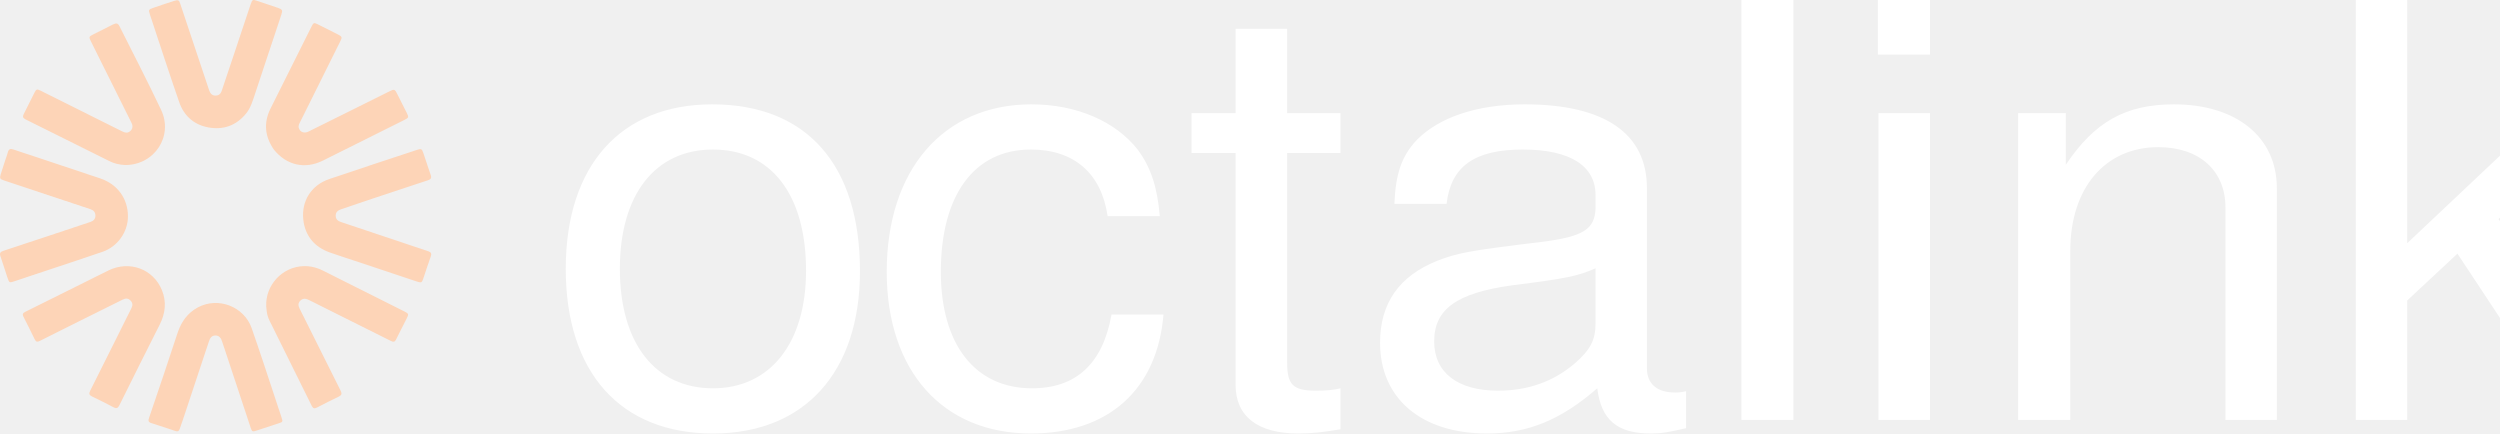
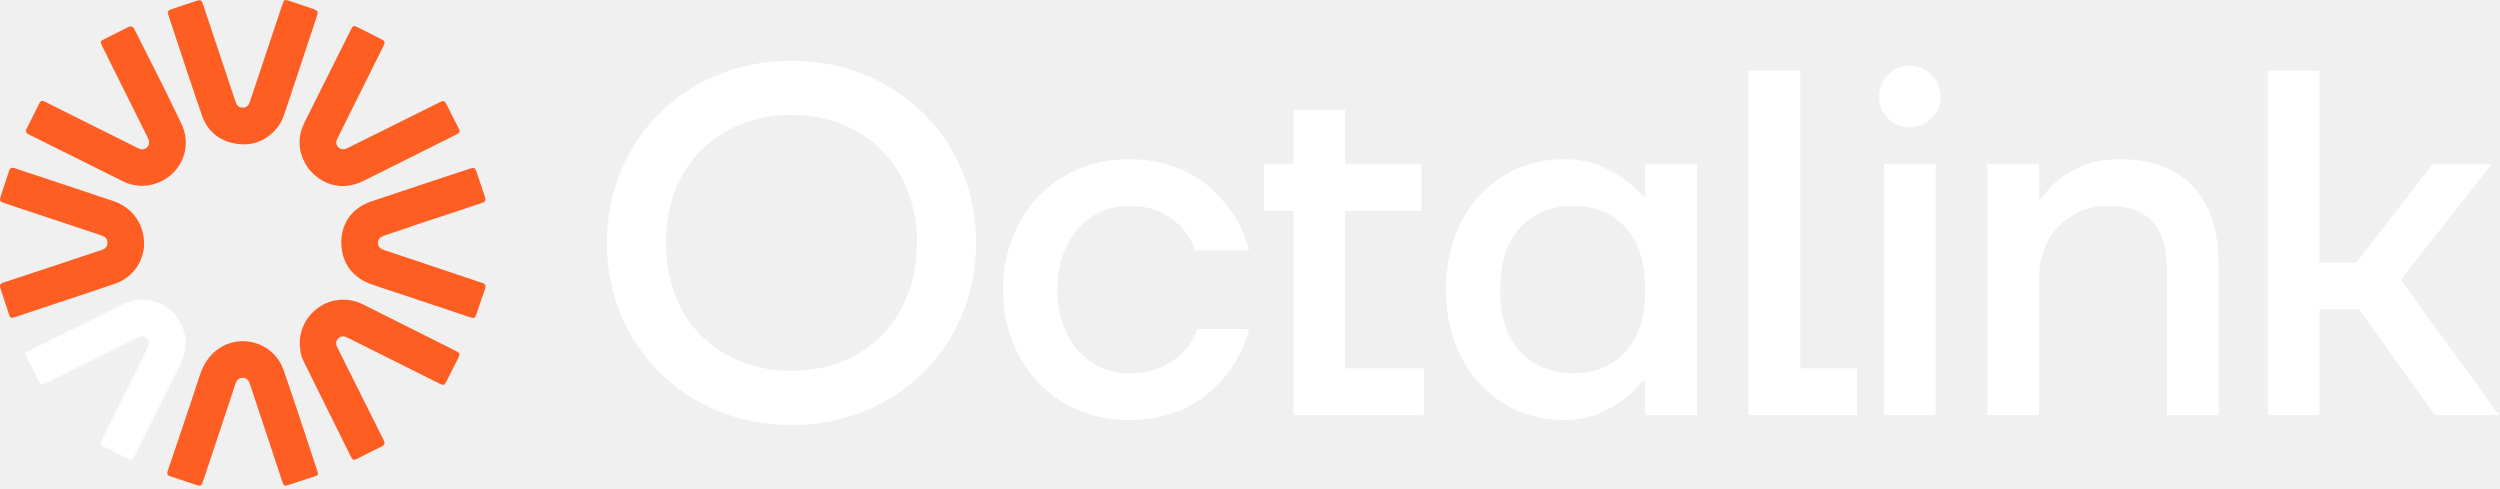
- <svg xmlns="http://www.w3.org/2000/svg" width="100%" height="100%" viewBox="0 0 854 148" version="1.1" xml:space="preserve" style="fill-rule:evenodd;clip-rule:evenodd;stroke-linejoin:round;stroke-miterlimit:2;">
-   <g transform="matrix(1,0,0,1,-669.5695,-2803.075)">
-     <g>
-       <g transform="matrix(3.999978,0,0,3.999978,-4230.429,-2567.142)">
-         <g transform="matrix(1.06,0,0,1,-76.28516,0)">
-           <text x="1271.419px" y="1378.426px" style="font-family:'Helvetica';font-size:50px;fill:white;">o<tspan x="1297.527px 1320.827px 1333.019px 1359.126px 1368.535px 1377.943px 1404.051px " y="1378.426px 1378.426px 1378.426px 1378.426px 1378.426px 1378.426px 1378.426px ">ctalink</tspan>
-           </text>
+ <svg xmlns="http://www.w3.org/2000/svg" width="100%" height="100%" viewBox="0 0 973 190" version="1.1" xml:space="preserve" style="fill-rule:evenodd;clip-rule:evenodd;stroke-linejoin:round;stroke-miterlimit:2;">
+   <g transform="matrix(1,0,0,1,-732.2835,-1420.415)">
+     <g transform="matrix(1,0,0,1,0,-2747.61)">
+       <g transform="matrix(3.830602,0,0,3.830602,-2526.399,-1141.388)">
+         <path d="M931.114,1429.227C928.414,1429.227 925.922,1428.752 923.639,1427.802C921.356,1426.852 919.381,1425.552 917.714,1423.902C916.047,1422.252 914.739,1420.302 913.789,1418.052C912.839,1415.802 912.364,1413.361 912.364,1410.727C912.364,1408.094 912.839,1405.652 913.789,1403.402C914.739,1401.152 916.047,1399.202 917.714,1397.552C919.381,1395.902 921.356,1394.602 923.639,1393.652C925.922,1392.702 928.414,1392.227 931.114,1392.227C933.814,1392.227 936.306,1392.702 938.589,1393.652C940.872,1394.602 942.847,1395.902 944.514,1397.552C946.181,1399.202 947.489,1401.152 948.439,1403.402C949.389,1405.652 949.864,1408.094 949.864,1410.727C949.864,1413.361 949.389,1415.802 948.439,1418.052C947.489,1420.302 946.181,1422.252 944.514,1423.902C942.847,1425.552 940.872,1426.852 938.589,1427.802C936.306,1428.752 933.814,1429.227 931.114,1429.227ZM931.114,1423.727C932.981,1423.727 934.697,1423.411 936.264,1422.777C937.831,1422.144 939.172,1421.261 940.289,1420.127C941.406,1418.994 942.281,1417.627 942.914,1416.027C943.547,1414.427 943.864,1412.661 943.864,1410.727C943.864,1408.794 943.547,1407.027 942.914,1405.427C942.281,1403.827 941.406,1402.461 940.289,1401.327C939.172,1400.194 937.831,1399.311 936.264,1398.677C934.697,1398.044 932.981,1397.727 931.114,1397.727C929.247,1397.727 927.531,1398.044 925.964,1398.677C924.397,1399.311 923.047,1400.194 921.914,1401.327C920.781,1402.461 919.906,1403.827 919.289,1405.427C918.672,1407.027 918.364,1408.794 918.364,1410.727C918.364,1412.661 918.672,1414.427 919.289,1416.027C919.906,1417.627 920.781,1418.994 921.914,1420.127C923.047,1421.261 924.397,1422.144 925.964,1422.777C927.531,1423.411 929.247,1423.727 931.114,1423.727Z" style="fill:white;fill-rule:nonzero;" />
+         <path d="M965.364,1428.727C963.564,1428.727 961.881,1428.402 960.314,1427.752C958.747,1427.102 957.397,1426.186 956.264,1425.002C955.131,1423.819 954.239,1422.419 953.589,1420.802C952.939,1419.186 952.614,1417.411 952.614,1415.477C952.614,1413.544 952.939,1411.769 953.589,1410.152C954.239,1408.536 955.131,1407.136 956.264,1405.952C957.397,1404.769 958.747,1403.852 960.314,1403.202C961.881,1402.552 963.564,1402.227 965.364,1402.227C966.631,1402.227 967.781,1402.361 968.814,1402.627C969.847,1402.894 970.772,1403.244 971.589,1403.677C972.406,1404.111 973.114,1404.611 973.714,1405.177C974.314,1405.744 974.847,1406.311 975.314,1406.877C976.381,1408.211 977.147,1409.744 977.614,1411.477L972.114,1411.477C971.847,1410.644 971.414,1409.894 970.814,1409.227C970.314,1408.661 969.631,1408.144 968.764,1407.677C967.897,1407.211 966.764,1406.977 965.364,1406.977C964.364,1406.977 963.422,1407.177 962.539,1407.577C961.656,1407.977 960.889,1408.544 960.239,1409.277C959.589,1410.011 959.072,1410.902 958.689,1411.952C958.306,1413.002 958.114,1414.177 958.114,1415.477C958.114,1416.777 958.306,1417.952 958.689,1419.002C959.072,1420.052 959.589,1420.944 960.239,1421.677C960.889,1422.411 961.656,1422.977 962.539,1423.377C963.422,1423.777 964.364,1423.977 965.364,1423.977C966.797,1423.977 967.964,1423.744 968.864,1423.277C969.764,1422.811 970.481,1422.294 971.014,1421.727C971.614,1421.094 972.064,1420.344 972.364,1419.477L977.614,1419.477C977.147,1421.244 976.381,1422.794 975.314,1424.127C974.847,1424.694 974.314,1425.252 973.714,1425.802C973.114,1426.352 972.406,1426.844 971.589,1427.277C970.772,1427.711 969.847,1428.061 968.814,1428.327C967.781,1428.594 966.631,1428.727 965.364,1428.727Z" style="fill:white;fill-rule:nonzero;" />
+         <path d="M982.114,1407.477L979.114,1407.477L979.114,1402.727L982.114,1402.727L982.114,1397.227L987.364,1397.227L987.364,1402.727L995.114,1402.727L995.114,1407.477L987.364,1407.477L987.364,1423.477L995.364,1423.477L995.364,1428.227L982.114,1428.227L982.114,1407.477Z" style="fill:white;fill-rule:nonzero;" />
+         <path d="M1009.614,1428.727C1007.914,1428.727 1006.339,1428.411 1004.889,1427.777C1003.439,1427.144 1002.172,1426.252 1001.089,1425.102C1000.006,1423.952 999.156,1422.561 998.539,1420.927C997.922,1419.294 997.614,1417.477 997.614,1415.477C997.614,1413.477 997.922,1411.661 998.539,1410.027C999.156,1408.394 1000.006,1407.002 1001.089,1405.852C1002.172,1404.702 1003.439,1403.811 1004.889,1403.177C1006.339,1402.544 1007.914,1402.227 1009.614,1402.227C1010.914,1402.227 1012.064,1402.427 1013.064,1402.827C1014.064,1403.227 1014.897,1403.661 1015.564,1404.127C1016.364,1404.694 1017.047,1405.311 1017.614,1405.977L1017.864,1405.977L1017.864,1402.727L1023.114,1402.727L1023.114,1428.227L1017.864,1428.227L1017.864,1424.727L1017.614,1424.727C1017.047,1425.461 1016.364,1426.127 1015.564,1426.727C1014.897,1427.227 1014.064,1427.686 1013.064,1428.102C1012.064,1428.519 1010.914,1428.727 1009.614,1428.727ZM1010.614,1423.977C1012.747,1423.977 1014.489,1423.252 1015.839,1421.802C1017.189,1420.352 1017.864,1418.244 1017.864,1415.477C1017.864,1412.711 1017.189,1410.602 1015.839,1409.152C1014.489,1407.702 1012.747,1406.977 1010.614,1406.977C1008.347,1406.977 1006.531,1407.702 1005.164,1409.152C1003.797,1410.602 1003.114,1412.711 1003.114,1415.477C1003.114,1418.244 1003.797,1420.352 1005.164,1421.802C1006.531,1423.252 1008.347,1423.977 1010.614,1423.977Z" style="fill:white;fill-rule:nonzero;" />
+         <path d="M1028.364,1393.227L1033.614,1393.227L1033.614,1423.477L1039.364,1423.477L1039.364,1428.227L1028.364,1428.227L1028.364,1393.227Z" style="fill:white;fill-rule:nonzero;" />
+         <path d="M1042.114,1402.727L1047.364,1402.727L1047.364,1428.227L1042.114,1428.227L1042.114,1402.727ZM1044.714,1398.977C1043.847,1398.977 1043.114,1398.677 1042.514,1398.077C1041.914,1397.477 1041.614,1396.744 1041.614,1395.877C1041.614,1395.011 1041.914,1394.269 1042.514,1393.652C1043.114,1393.036 1043.847,1392.727 1044.714,1392.727C1045.581,1392.727 1046.322,1393.036 1046.939,1393.652C1047.556,1394.269 1047.864,1395.011 1047.864,1395.877C1047.864,1396.744 1047.556,1397.477 1046.939,1398.077C1046.322,1398.677 1045.581,1398.977 1044.714,1398.977Z" style="fill:white;fill-rule:nonzero;" />
+         <path d="M1052.614,1402.727L1057.864,1402.727L1057.864,1406.227L1058.114,1406.227C1058.581,1405.494 1059.197,1404.827 1059.964,1404.227C1060.631,1403.727 1061.456,1403.269 1062.439,1402.852C1063.422,1402.436 1064.647,1402.227 1066.114,1402.227C1069.247,1402.227 1071.697,1403.136 1073.464,1404.952C1075.231,1406.769 1076.114,1409.444 1076.114,1412.977L1076.114,1428.227L1070.864,1428.227L1070.864,1413.477C1070.864,1411.211 1070.364,1409.561 1069.364,1408.527C1068.364,1407.494 1066.864,1406.977 1064.864,1406.977C1063.864,1406.977 1062.939,1407.161 1062.089,1407.527C1061.239,1407.894 1060.497,1408.402 1059.864,1409.052C1059.231,1409.702 1058.739,1410.486 1058.389,1411.402C1058.039,1412.319 1057.864,1413.344 1057.864,1414.477L1057.864,1428.227L1052.614,1428.227L1052.614,1402.727Z" style="fill:white;fill-rule:nonzero;" />
+         <path d="M1081.114,1393.227L1086.364,1393.227L1086.364,1412.727L1090.114,1412.727L1097.864,1402.727L1103.864,1402.727L1094.614,1414.477L1104.614,1428.227L1098.114,1428.227L1090.364,1417.477L1086.364,1417.477L1086.364,1428.227L1081.114,1428.227L1081.114,1393.227Z" style="fill:white;fill-rule:nonzero;" />
+       </g>
+     </g>
+     <g transform="matrix(1,0,0,1,0,-2747.61)">
+       <g id="Iso" transform="matrix(1.051578,0,0,1.051578,-24.54223,3452.952)">
+         <g transform="matrix(0.711363,0,0,0.741289,-150.7282,556.7065)">
+           <path d="M1465.832,304.784C1468.948,305.793 1471.771,306.703 1474.599,307.594C1476.188,308.095 1476.558,308.986 1475.983,310.525C1474.531,314.411 1473.21,318.341 1471.843,322.255C1470.726,325.457 1470.675,325.509 1467.386,324.459C1456.587,321.011 1445.798,317.536 1435.003,314.08C1428.975,312.15 1422.909,310.325 1416.919,308.295C1407.736,305.182 1402.264,298.792 1401.285,289.631C1400.238,279.837 1405.47,270.605 1416.518,266.99C1433.678,261.376 1450.921,255.995 1468.131,250.521C1470.31,249.828 1470.787,250.007 1471.534,252.088C1473.042,256.291 1474.423,260.536 1475.959,264.73C1476.574,266.408 1476.004,267.144 1474.337,267.668C1463.33,271.128 1452.342,274.641 1441.355,278.16C1435.391,280.07 1429.44,282.02 1423.487,283.963C1421.679,284.554 1420.293,285.484 1420.286,287.585C1420.278,289.692 1421.64,290.593 1423.478,291.181C1435.153,294.918 1446.824,298.669 1458.495,302.417C1460.942,303.202 1463.386,303.995 1465.832,304.784ZM1373.264,218.404C1371.757,222.654 1370.658,226.749 1367.826,230.097C1362.018,236.963 1354.385,239.528 1345.528,237.929C1337.226,236.43 1331.387,231.44 1328.632,223.821C1322.733,207.508 1317.177,191.079 1311.517,174.687C1310.505,171.756 1310.571,171.689 1313.686,170.652C1317.686,169.321 1321.699,168.018 1325.736,166.796C1328.061,166.092 1328.508,166.385 1329.248,168.512C1334.821,184.537 1340.395,200.561 1345.97,216.585C1346.075,216.886 1346.187,217.185 1346.309,217.481C1346.943,219.025 1347.978,220.057 1349.842,220.059C1351.772,220.062 1352.925,219.073 1353.512,217.4C1355.811,210.837 1358.098,204.271 1360.385,197.704C1363.718,188.129 1367.041,178.551 1370.382,168.978C1371.453,165.911 1371.54,165.903 1374.74,166.953C1378.56,168.206 1382.409,169.382 1386.22,170.66C1389.191,171.656 1389.321,172.036 1388.354,174.823C1383.316,189.348 1378.292,203.876 1373.264,218.404ZM1378.07,370.602C1381.637,380.958 1385.115,391.027 1388.581,401.1C1389.401,403.482 1389.327,403.557 1386.863,404.32C1382.515,405.668 1378.168,407.016 1373.839,408.419C1371.588,409.149 1371.243,409.042 1370.519,406.943C1367.711,398.799 1364.907,390.655 1362.096,382.512C1359.306,374.433 1356.499,366.359 1353.725,358.275C1353.099,356.449 1352.121,354.987 1349.92,354.939C1347.69,354.89 1346.68,356.346 1346.05,358.168C1340.961,372.88 1335.867,387.59 1330.767,402.299C1330.161,404.046 1329.491,405.774 1328.882,407.521C1328.467,408.712 1327.755,409.092 1326.456,408.67C1321.689,407.121 1316.908,405.609 1312.116,404.133C1310.492,403.633 1310.408,402.767 1310.906,401.356C1316.496,385.532 1322.14,369.724 1327.529,353.837C1329.706,347.42 1333.328,342.34 1339.583,339.129C1351.412,333.056 1366.545,338.619 1371.035,350.759C1373.47,357.342 1375.731,363.985 1378.07,370.602ZM1226.621,256.57C1227.231,254.839 1227.819,253.414 1228.212,251.941C1228.684,250.172 1229.651,249.765 1231.421,250.351C1235.925,251.843 1240.47,253.217 1244.99,254.663C1257.418,258.641 1269.834,262.656 1282.271,266.609C1292.341,269.809 1298.557,277.894 1298.575,287.944C1298.59,296.732 1292.546,304.964 1283.705,307.884C1273.381,311.294 1263.004,314.556 1252.647,317.874C1245.683,320.105 1238.712,322.315 1231.749,324.547C1229.267,325.342 1229.009,325.298 1228.147,322.877C1226.672,318.731 1225.367,314.53 1223.861,310.396C1223.212,308.614 1223.861,307.882 1225.575,307.345C1234.757,304.473 1243.917,301.536 1253.082,298.612C1260.934,296.107 1268.777,293.578 1276.633,291.086C1278.496,290.495 1279.543,289.346 1279.516,287.451C1279.488,285.551 1278.379,284.498 1276.517,283.906C1259.619,278.539 1242.734,273.135 1225.848,267.733C1223.593,267.011 1223.323,266.561 1224.009,264.364C1224.825,261.751 1225.745,259.167 1226.621,256.57ZM1379.813,340.747C1377.9,328.864 1386.975,317.61 1399.285,316.12C1404.04,315.544 1408.517,316.39 1412.758,318.426C1428.692,326.076 1444.612,333.749 1460.533,341.423C1463.082,342.651 1463.169,342.893 1461.886,345.357C1459.842,349.28 1457.715,353.163 1455.713,357.104C1454.997,358.514 1454.176,358.754 1452.737,358.062C1437.404,350.683 1422.054,343.339 1406.707,335.987C1405.818,335.561 1404.933,335.127 1404.029,334.733C1402.356,334.004 1400.829,334.119 1399.486,335.451C1398.162,336.765 1398.3,338.18 1399.071,339.665C1402.381,346.033 1405.693,352.401 1409.004,358.768C1413.734,367.864 1418.438,376.972 1423.215,386.045C1424.067,387.662 1423.76,388.535 1422.054,389.317C1417.752,391.29 1413.501,393.365 1409.268,395.471C1407.856,396.174 1407.024,395.991 1406.294,394.572C1398.085,378.623 1389.833,362.694 1381.6,346.757C1380.622,344.863 1379.972,342.87 1379.813,340.747ZM1384.057,250.412C1378.652,242.894 1378.021,235.234 1382.122,227.31C1390.105,211.887 1398.162,196.5 1406.199,181.102C1407.264,179.06 1407.631,178.954 1409.72,179.957C1413.748,181.891 1417.774,183.828 1421.791,185.782C1423.962,186.839 1424.134,187.312 1423.084,189.338C1415.24,204.474 1407.387,219.606 1399.537,234.741C1398.948,235.876 1398.236,236.98 1398.7,238.348C1399.477,240.636 1401.828,241.481 1404.337,240.292C1412.768,236.296 1421.187,232.277 1429.607,228.26C1437.136,224.669 1444.657,221.06 1452.189,217.476C1454.484,216.384 1454.933,216.526 1456.062,218.655C1458.045,222.393 1460.014,226.137 1461.965,229.891C1463.178,232.224 1463.05,232.54 1460.663,233.683C1444.725,241.317 1428.79,248.959 1412.847,256.585C1402.307,261.626 1391.5,259.3 1384.057,250.412ZM1296.976,259.103C1293.532,258.956 1290.571,258.268 1287.822,256.959C1271.392,249.134 1254.992,241.251 1238.56,233.43C1237.001,232.688 1236.76,231.87 1237.536,230.426C1239.661,226.474 1241.669,222.464 1243.761,218.495C1244.875,216.382 1245.228,216.262 1247.435,217.316C1263.382,224.934 1279.322,232.566 1295.256,240.208C1296.848,240.972 1298.375,241.304 1299.87,240.069C1301.028,239.111 1301.472,237.893 1301.099,236.472C1300.94,235.866 1300.606,235.296 1300.311,234.728C1292.491,219.652 1284.663,204.579 1276.843,189.502C1275.579,187.065 1275.675,186.895 1278.286,185.647C1282.138,183.805 1285.961,181.909 1289.817,180.076C1291.771,179.147 1292.73,179.369 1293.605,181.045C1301.786,196.727 1310.213,212.299 1318.021,228.151C1325.3,242.928 1314.039,259.151 1296.976,259.103Z" style="fill:rgb(255,94,35);" />
        </g>
-       </g>
-       <g transform="matrix(0.583068,0,0,0.607597,-43.88019,2702.018)">
-         <path d="M1465.832,304.784C1468.948,305.793 1471.771,306.703 1474.599,307.594C1476.188,308.095 1476.558,308.986 1475.983,310.525C1474.531,314.411 1473.21,318.341 1471.843,322.255C1470.726,325.457 1470.675,325.509 1467.386,324.459C1456.587,321.011 1445.798,317.536 1435.003,314.08C1428.975,312.15 1422.909,310.325 1416.919,308.295C1407.736,305.182 1402.264,298.792 1401.285,289.631C1400.238,279.837 1405.47,270.605 1416.518,266.99C1433.678,261.376 1450.921,255.995 1468.131,250.521C1470.31,249.828 1470.787,250.007 1471.534,252.088C1473.042,256.291 1474.423,260.536 1475.959,264.73C1476.574,266.408 1476.004,267.144 1474.337,267.668C1463.33,271.128 1452.342,274.641 1441.355,278.16C1435.391,280.07 1429.44,282.02 1423.487,283.963C1421.679,284.554 1420.293,285.484 1420.286,287.585C1420.278,289.692 1421.64,290.593 1423.478,291.181C1435.153,294.918 1446.824,298.669 1458.495,302.417C1460.942,303.202 1463.386,303.995 1465.832,304.784ZM1373.264,218.404C1371.757,222.654 1370.658,226.749 1367.826,230.097C1362.018,236.963 1354.385,239.528 1345.528,237.929C1337.226,236.43 1331.387,231.44 1328.632,223.821C1322.733,207.508 1317.177,191.079 1311.517,174.687C1310.505,171.756 1310.571,171.689 1313.686,170.652C1317.686,169.321 1321.699,168.018 1325.736,166.796C1328.061,166.092 1328.508,166.385 1329.248,168.512C1334.821,184.537 1340.395,200.561 1345.97,216.585C1346.075,216.886 1346.187,217.185 1346.309,217.481C1346.943,219.025 1347.978,220.057 1349.842,220.059C1351.772,220.062 1352.925,219.073 1353.512,217.4C1355.811,210.837 1358.098,204.271 1360.385,197.704C1363.718,188.129 1367.041,178.551 1370.382,168.978C1371.453,165.911 1371.54,165.903 1374.74,166.953C1378.56,168.206 1382.409,169.382 1386.22,170.66C1389.191,171.656 1389.321,172.036 1388.354,174.823C1383.316,189.348 1378.292,203.876 1373.264,218.404ZM1378.07,370.602C1381.637,380.958 1385.115,391.027 1388.581,401.1C1389.401,403.482 1389.327,403.557 1386.863,404.32C1382.515,405.668 1378.168,407.016 1373.839,408.419C1371.588,409.149 1371.243,409.042 1370.519,406.943C1367.711,398.799 1364.907,390.655 1362.096,382.512C1359.306,374.433 1356.499,366.359 1353.725,358.275C1353.099,356.449 1352.121,354.987 1349.92,354.939C1347.69,354.89 1346.68,356.346 1346.05,358.168C1340.961,372.88 1335.867,387.59 1330.767,402.299C1330.161,404.046 1329.491,405.774 1328.882,407.521C1328.467,408.712 1327.755,409.092 1326.456,408.67C1321.689,407.121 1316.908,405.609 1312.116,404.133C1310.492,403.633 1310.408,402.767 1310.906,401.356C1316.496,385.532 1322.14,369.724 1327.529,353.837C1329.706,347.42 1333.328,342.34 1339.583,339.129C1351.412,333.056 1366.545,338.619 1371.035,350.759C1373.47,357.342 1375.731,363.985 1378.07,370.602ZM1226.621,256.57C1227.231,254.839 1227.819,253.414 1228.212,251.941C1228.684,250.172 1229.651,249.765 1231.421,250.351C1235.925,251.843 1240.47,253.217 1244.99,254.663C1257.418,258.641 1269.834,262.656 1282.271,266.609C1292.341,269.809 1298.557,277.894 1298.575,287.944C1298.59,296.732 1292.546,304.964 1283.705,307.884C1273.381,311.294 1263.004,314.556 1252.647,317.874C1245.683,320.105 1238.712,322.315 1231.749,324.547C1229.267,325.342 1229.009,325.298 1228.147,322.877C1226.672,318.731 1225.367,314.53 1223.861,310.396C1223.212,308.614 1223.861,307.882 1225.575,307.345C1234.757,304.473 1243.917,301.536 1253.082,298.612C1260.934,296.107 1268.777,293.578 1276.633,291.086C1278.496,290.495 1279.543,289.346 1279.516,287.451C1279.488,285.551 1278.379,284.498 1276.517,283.906C1259.619,278.539 1242.734,273.135 1225.848,267.733C1223.593,267.011 1223.323,266.561 1224.009,264.364C1224.825,261.751 1225.745,259.167 1226.621,256.57ZM1276.919,323.246C1280.503,321.533 1283.819,319.941 1287.151,318.378C1299.403,312.63 1313.35,317.465 1318.458,329.391C1321.297,336.019 1320.508,342.517 1317.146,348.891C1309.219,363.918 1301.403,378.997 1293.597,394.082C1292.756,395.707 1291.959,396.241 1290.116,395.294C1285.971,393.166 1281.741,391.185 1277.505,389.226C1275.9,388.484 1275.585,387.637 1276.407,386.082C1280.511,378.318 1284.533,370.514 1288.581,362.722C1292.599,354.987 1296.599,347.243 1300.64,339.518C1301.457,337.957 1301.347,336.569 1300.103,335.316C1298.781,333.983 1297.281,333.913 1295.585,334.725C1285.097,339.749 1274.589,344.736 1264.092,349.743C1258.339,352.487 1252.582,355.224 1246.857,358.02C1245.521,358.672 1244.685,358.542 1243.999,357.192C1241.824,352.907 1239.623,348.632 1237.351,344.394C1236.559,342.918 1237.124,342.248 1238.496,341.596C1250.369,335.96 1262.221,330.282 1274.078,324.616C1275.026,324.163 1275.972,323.703 1276.919,323.246ZM1379.813,340.747C1377.9,328.864 1386.975,317.61 1399.285,316.12C1404.04,315.544 1408.517,316.39 1412.758,318.426C1428.692,326.076 1444.612,333.749 1460.533,341.423C1463.082,342.651 1463.169,342.893 1461.886,345.357C1459.842,349.28 1457.715,353.163 1455.713,357.104C1454.997,358.514 1454.176,358.754 1452.737,358.062C1437.404,350.683 1422.054,343.339 1406.707,335.987C1405.818,335.561 1404.933,335.127 1404.029,334.733C1402.356,334.004 1400.829,334.119 1399.486,335.451C1398.162,336.765 1398.3,338.18 1399.071,339.665C1402.381,346.033 1405.693,352.401 1409.004,358.768C1413.734,367.864 1418.438,376.972 1423.215,386.045C1424.067,387.662 1423.76,388.535 1422.054,389.317C1417.752,391.29 1413.501,393.365 1409.268,395.471C1407.856,396.174 1407.024,395.991 1406.294,394.572C1398.085,378.623 1389.833,362.694 1381.6,346.757C1380.622,344.863 1379.972,342.87 1379.813,340.747ZM1384.057,250.412C1378.652,242.894 1378.021,235.234 1382.122,227.31C1390.105,211.887 1398.162,196.5 1406.199,181.102C1407.264,179.06 1407.631,178.954 1409.72,179.957C1413.748,181.891 1417.774,183.828 1421.791,185.782C1423.962,186.839 1424.134,187.312 1423.084,189.338C1415.24,204.474 1407.387,219.606 1399.537,234.741C1398.948,235.876 1398.236,236.98 1398.7,238.348C1399.477,240.636 1401.828,241.481 1404.337,240.292C1412.768,236.296 1421.187,232.277 1429.607,228.26C1437.136,224.669 1444.657,221.06 1452.189,217.476C1454.484,216.384 1454.933,216.526 1456.062,218.655C1458.045,222.393 1460.014,226.137 1461.965,229.891C1463.178,232.224 1463.05,232.54 1460.663,233.683C1444.725,241.317 1428.79,248.959 1412.847,256.585C1402.307,261.626 1391.5,259.3 1384.057,250.412ZM1296.976,259.103C1293.532,258.956 1290.571,258.268 1287.822,256.959C1271.392,249.134 1254.992,241.251 1238.56,233.43C1237.001,232.688 1236.76,231.87 1237.536,230.426C1239.661,226.474 1241.669,222.464 1243.761,218.495C1244.875,216.382 1245.228,216.262 1247.435,217.316C1263.382,224.934 1279.322,232.566 1295.256,240.208C1296.848,240.972 1298.375,241.304 1299.87,240.069C1301.028,239.111 1301.472,237.893 1301.099,236.472C1300.94,235.866 1300.606,235.296 1300.311,234.728C1292.491,219.652 1284.663,204.579 1276.843,189.502C1275.579,187.065 1275.675,186.895 1278.286,185.647C1282.138,183.805 1285.961,181.909 1289.817,180.076C1291.771,179.147 1292.73,179.369 1293.605,181.045C1301.786,196.727 1310.213,212.299 1318.021,228.151C1325.3,242.928 1314.039,259.151 1296.976,259.103Z" style="fill:rgb(253,212,183);" />
+         <g transform="matrix(0.711363,0,0,0.741289,-150.7282,556.7065)">
+           <path d="M1276.919,323.246C1280.503,321.533 1283.819,319.941 1287.151,318.378C1299.403,312.63 1313.35,317.465 1318.458,329.391C1321.297,336.019 1320.508,342.517 1317.146,348.891C1309.219,363.918 1301.403,378.997 1293.597,394.082C1292.756,395.707 1291.959,396.241 1290.116,395.294C1285.971,393.166 1281.741,391.185 1277.505,389.226C1275.9,388.484 1275.585,387.637 1276.407,386.082C1280.511,378.318 1284.533,370.514 1288.581,362.722C1292.599,354.987 1296.599,347.243 1300.64,339.518C1301.457,337.957 1301.347,336.569 1300.103,335.316C1298.781,333.983 1297.281,333.913 1295.585,334.725C1285.097,339.749 1274.589,344.736 1264.092,349.743C1258.339,352.487 1252.582,355.224 1246.857,358.02C1245.521,358.672 1244.685,358.542 1243.999,357.192C1241.824,352.907 1239.623,348.632 1237.351,344.394C1236.559,342.918 1237.124,342.248 1238.496,341.596C1250.369,335.96 1262.221,330.282 1274.078,324.616C1275.026,324.163 1275.972,323.703 1276.919,323.246Z" style="fill:white;" />
+         </g>
      </g>
    </g>
  </g>
</svg>
